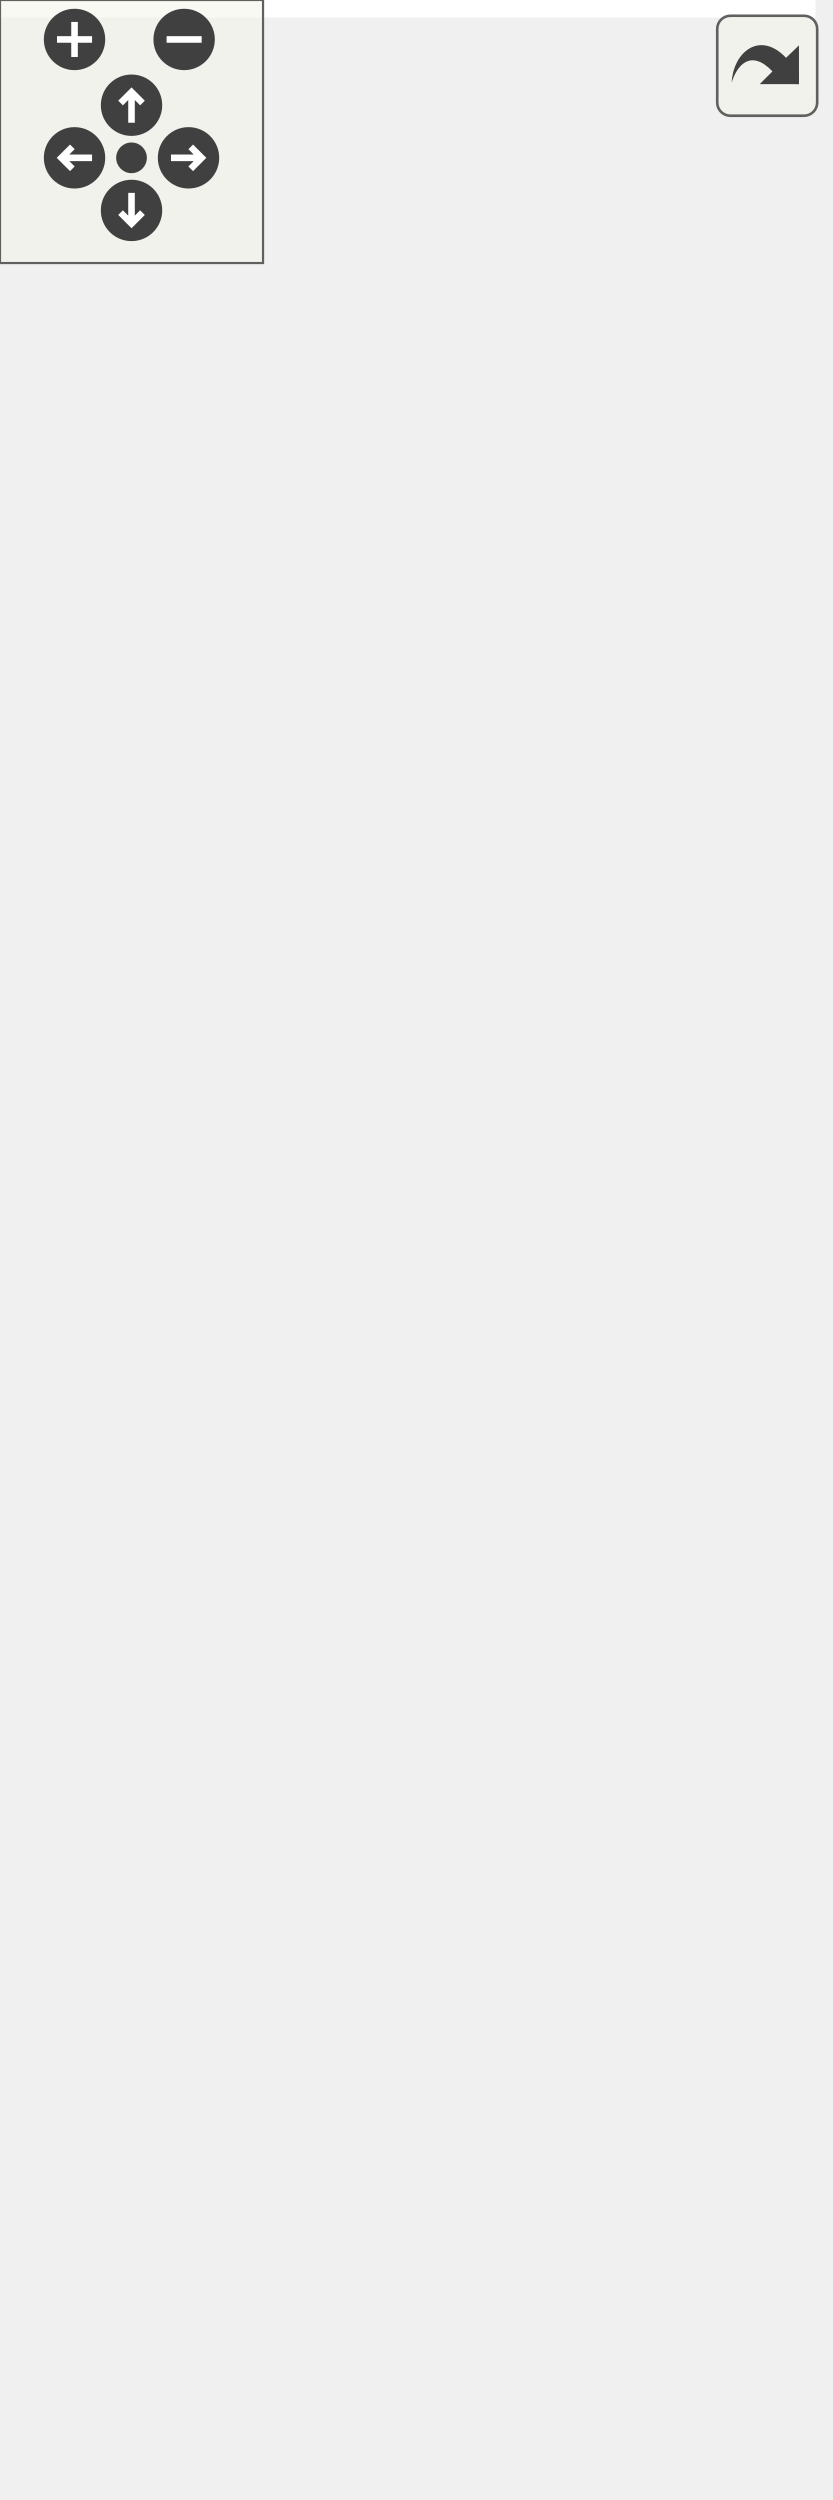
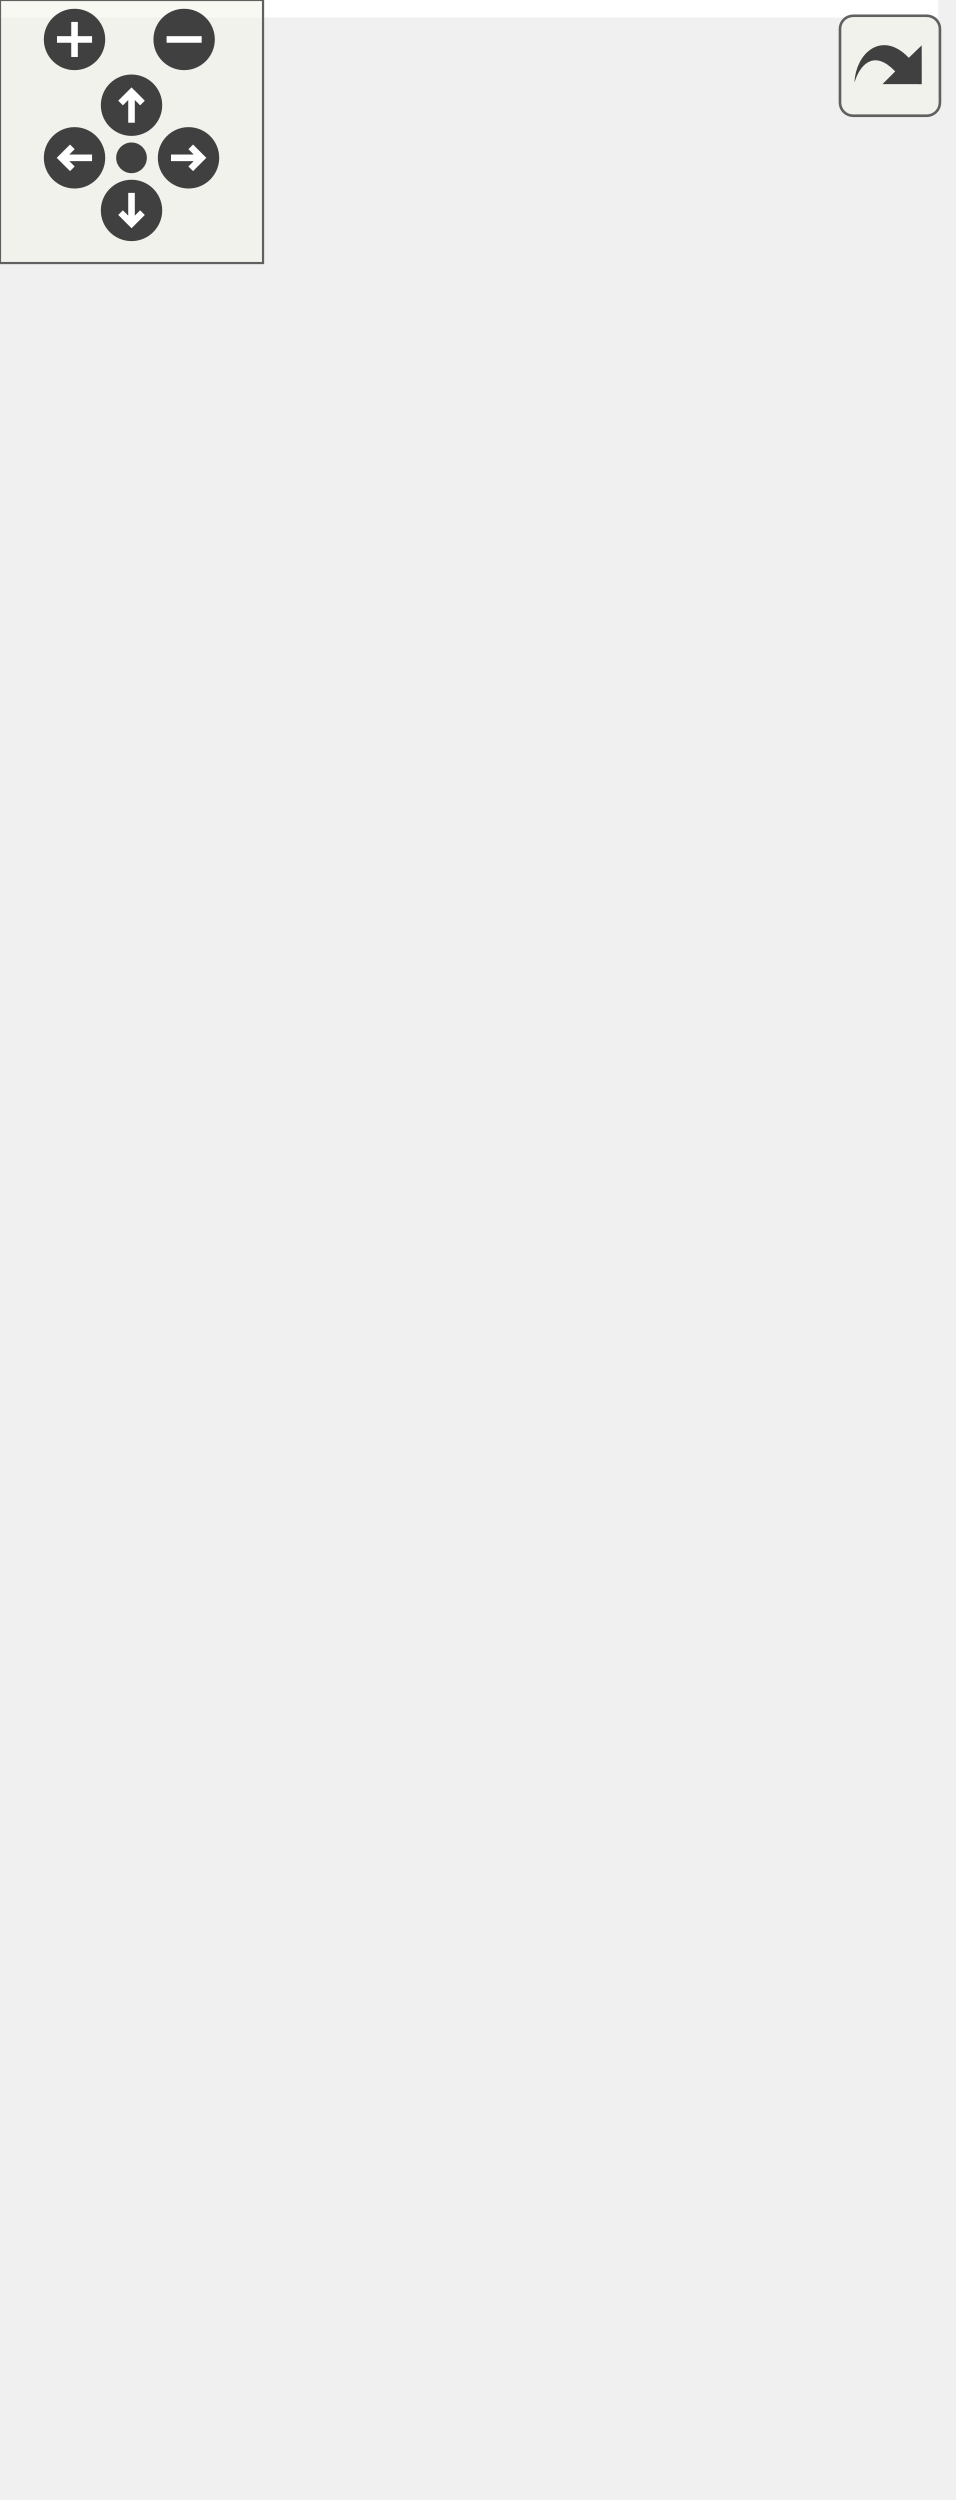
<svg xmlns="http://www.w3.org/2000/svg" xmlns:xlink="http://www.w3.org/1999/xlink" id="main" version="1.1" xml:space="preserve">
  <style type="text/css">
.edge:hover path { stroke: red; }
.edge:hover polygon { stroke: red; fill: red; }
</style>
  <defs>
    <circle id="rim" cx="0" cy="0" r="7" />
    <circle id="rim2" cx="0" cy="0" r="3.5" />
    <g id="zoomPlus">
      <use xlink:href="#rim" fill="#404040">
        <set attributeName="fill" to="#808080" begin="zoomplus.mouseover" end="zoomplus.mouseout" />
      </use>
      <path d="M-4,0h8M0,-4v8" fill="none" stroke="white" stroke-width="1.5" pointer-events="none" />
    </g>
    <g id="zoomMin">
      <use xlink:href="#rim" fill="#404040">
        <set attributeName="fill" to="#808080" begin="zoomminus.mouseover" end="zoomminus.mouseout" />
      </use>
      <path d="M-4,0h8" fill="none" stroke="white" stroke-width="1.5" pointer-events="none" />
    </g>
    <g id="dirArrow">
      <path fill="none" stroke="white" stroke-width="1.5" d="M0,-3.0v7 M-2.5,-0.5L0,-3.0L2.5,-0.5" />
    </g>
    <g id="resetDef">
      <use xlink:href="#rim2" fill="#404040">
        <set attributeName="fill" to="#808080" begin="reset.mouseover" end="reset.mouseout" />
      </use>
    </g>
  </defs>
  <svg id="graph" class="graph">
    <g id="viewport">
-       <polygon fill="white" stroke="none" points="-4,4 -4,-510 186,-510 186,4 -4,4" />
+       <polygon fill="white" stroke="none" points="-4,4 -4,-510 214,-510 214,4 -4,4" />
      <g id="node1" class="node">
-         <polygon fill="#bfbfbf" stroke="black" points="-0.5,-1 -0.5,-289 100.5,-289 100.5,-1 -0.5,-1" />
-         <text text-anchor="middle" x="50" y="-277" font-family="Helvetica,sans-Serif" font-size="10.00">GraphicsItem</text>
-         <polyline fill="none" stroke="black" points="-0.5,-270 100.5,-270 " />
-         <text text-anchor="start" x="7.5" y="-258" font-family="Helvetica,sans-Serif" font-size="10.00">- m_children</text>
-         <text text-anchor="start" x="7.5" y="-247" font-family="Helvetica,sans-Serif" font-size="10.00">- m_position</text>
-         <text text-anchor="start" x="7.5" y="-236" font-family="Helvetica,sans-Serif" font-size="10.00">- m_z</text>
-         <text text-anchor="start" x="7.5" y="-225" font-family="Helvetica,sans-Serif" font-size="10.00">- m_thick</text>
-         <text text-anchor="start" x="7.5" y="-214" font-family="Helvetica,sans-Serif" font-size="10.00">- m_isFill</text>
-         <text text-anchor="start" x="7.5" y="-203" font-family="Helvetica,sans-Serif" font-size="10.00">- m_isVisible</text>
-         <polyline fill="none" stroke="black" points="-0.5,-196 100.5,-196 " />
-         <text text-anchor="start" x="7.5" y="-184" font-family="Helvetica,sans-Serif" font-size="10.00">+ GraphicsItem()</text>
-         <text text-anchor="start" x="7.5" y="-173" font-family="Helvetica,sans-Serif" font-size="10.00">+ ~GraphicsItem()</text>
-         <text text-anchor="start" x="7.5" y="-162" font-family="Helvetica,sans-Serif" font-size="10.00">+ parent()</text>
-         <text text-anchor="start" x="7.5" y="-151" font-family="Helvetica,sans-Serif" font-size="10.00">+ setParent()</text>
-         <text text-anchor="start" x="7.5" y="-140" font-family="Helvetica,sans-Serif" font-size="10.00">+ type()</text>
-         <text text-anchor="start" x="7.5" y="-129" font-family="Helvetica,sans-Serif" font-size="10.00">+ children()</text>
-         <text text-anchor="start" x="7.5" y="-118" font-family="Helvetica,sans-Serif" font-size="10.00">+ position()</text>
-         <text text-anchor="start" x="7.5" y="-107" font-family="Helvetica,sans-Serif" font-size="10.00">+ color()</text>
-         <text text-anchor="start" x="7.5" y="-96" font-family="Helvetica,sans-Serif" font-size="10.00">+ z()</text>
-         <text text-anchor="start" x="7.5" y="-85" font-family="Helvetica,sans-Serif" font-size="10.00">+ setZ()</text>
-         <text text-anchor="start" x="7.5" y="-74" font-family="Helvetica,sans-Serif" font-size="10.00">et 12 de plus...</text>
-         <text text-anchor="start" x="7.5" y="-63" font-family="Helvetica,sans-Serif" font-size="10.00">+ focusItem()</text>
-         <text text-anchor="start" x="7.5" y="-52" font-family="Helvetica,sans-Serif" font-size="10.00">+ setFocusItem()</text>
-         <text text-anchor="start" x="7.5" y="-41" font-family="Helvetica,sans-Serif" font-size="10.00"># meDraw()</text>
-         <text text-anchor="start" x="7.5" y="-30" font-family="Helvetica,sans-Serif" font-size="10.00"># meUpdate()</text>
-         <text text-anchor="start" x="7.5" y="-19" font-family="Helvetica,sans-Serif" font-size="10.00"># meHandleEvent()</text>
-         <text text-anchor="start" x="7.5" y="-8" font-family="Helvetica,sans-Serif" font-size="10.00"># meIsOver()</text>
+         <polygon fill="#bfbfbf" stroke="black" points="18,-1 18,-289 128,-289 128,-1 18,-1" />
+         <text text-anchor="middle" x="73" y="-277" font-family="Helvetica,sans-Serif" font-size="10.00">GraphicsItem</text>
+         <polyline fill="none" stroke="black" points="18,-270 128,-270 " />
+         <text text-anchor="start" x="26" y="-258" font-family="Helvetica,sans-Serif" font-size="10.00">- m_children</text>
+         <text text-anchor="start" x="26" y="-247" font-family="Helvetica,sans-Serif" font-size="10.00">- m_positionCorrector</text>
+         <text text-anchor="start" x="26" y="-236" font-family="Helvetica,sans-Serif" font-size="10.00">- m_z</text>
+         <text text-anchor="start" x="26" y="-225" font-family="Helvetica,sans-Serif" font-size="10.00">- m_thick</text>
+         <text text-anchor="start" x="26" y="-214" font-family="Helvetica,sans-Serif" font-size="10.00">- m_isFill</text>
+         <text text-anchor="start" x="26" y="-203" font-family="Helvetica,sans-Serif" font-size="10.00">- m_isVisible</text>
+         <polyline fill="none" stroke="black" points="18,-196 128,-196 " />
+         <text text-anchor="start" x="26" y="-184" font-family="Helvetica,sans-Serif" font-size="10.00">+ GraphicsItem()</text>
+         <text text-anchor="start" x="26" y="-173" font-family="Helvetica,sans-Serif" font-size="10.00">+ ~GraphicsItem()</text>
+         <text text-anchor="start" x="26" y="-162" font-family="Helvetica,sans-Serif" font-size="10.00">+ parent()</text>
+         <text text-anchor="start" x="26" y="-151" font-family="Helvetica,sans-Serif" font-size="10.00">+ setParent()</text>
+         <text text-anchor="start" x="26" y="-140" font-family="Helvetica,sans-Serif" font-size="10.00">+ type()</text>
+         <text text-anchor="start" x="26" y="-129" font-family="Helvetica,sans-Serif" font-size="10.00">+ children()</text>
+         <text text-anchor="start" x="26" y="-118" font-family="Helvetica,sans-Serif" font-size="10.00">+ anchor()</text>
+         <text text-anchor="start" x="26" y="-107" font-family="Helvetica,sans-Serif" font-size="10.00">+ setAnchor()</text>
+         <text text-anchor="start" x="26" y="-96" font-family="Helvetica,sans-Serif" font-size="10.00">+ absolute()</text>
+         <text text-anchor="start" x="26" y="-85" font-family="Helvetica,sans-Serif" font-size="10.00">+ setAbsolute()</text>
+         <text text-anchor="start" x="26" y="-74" font-family="Helvetica,sans-Serif" font-size="10.00">et 17 de plus...</text>
+         <text text-anchor="start" x="26" y="-63" font-family="Helvetica,sans-Serif" font-size="10.00">+ focusItem()</text>
+         <text text-anchor="start" x="26" y="-52" font-family="Helvetica,sans-Serif" font-size="10.00">+ setFocusItem()</text>
+         <text text-anchor="start" x="26" y="-41" font-family="Helvetica,sans-Serif" font-size="10.00"># meDraw()</text>
+         <text text-anchor="start" x="26" y="-30" font-family="Helvetica,sans-Serif" font-size="10.00"># meUpdate()</text>
+         <text text-anchor="start" x="26" y="-19" font-family="Helvetica,sans-Serif" font-size="10.00"># meHandleEvent()</text>
+         <text text-anchor="start" x="26" y="-8" font-family="Helvetica,sans-Serif" font-size="10.00"># meIsOver()</text>
      </g>
      <g id="edge1" class="edge">
-         <path fill="none" stroke="#404040" d="M100.711,-175.2C110.803,-171.801 118,-161.734 118,-145 118,-134.802 115.328,-127.081 110.956,-121.835" />
-         <polygon fill="none" stroke="#404040" points="110.603,-121.593 103.393,-121.494 100.711,-114.8 107.921,-114.899 110.603,-121.593" />
-         <text text-anchor="middle" x="150" y="-148" font-family="Helvetica,sans-Serif" font-size="10.00"> -m_focusItem</text>
-         <text text-anchor="middle" x="150" y="-137" font-family="Helvetica,sans-Serif" font-size="10.00">-m_parent</text>
+         <path fill="none" stroke="#404040" d="M128.073,-174.993C138.574,-171.404 146,-161.406 146,-145 146,-134.746 143.099,-126.996 138.36,-121.748" />
+         <polygon fill="none" stroke="#404040" points="138.11,-121.585 130.899,-121.642 128.073,-115.007 135.284,-114.95 138.11,-121.585" />
+         <text text-anchor="middle" x="178" y="-148" font-family="Helvetica,sans-Serif" font-size="10.00"> -m_focusItem</text>
+         <text text-anchor="middle" x="178" y="-137" font-family="Helvetica,sans-Serif" font-size="10.00">-m_parent</text>
      </g>
      <g id="node2" class="node">
        <g id="a_node2">
-           <a xlink:href="class_color.html" target="_top" xlink:title="Permet la gestion des coulours des différentes *entitées. ">
-             <polygon fill="white" stroke="black" points="11.5,-338.5 11.5,-505.5 88.5,-505.5 88.5,-338.5 11.5,-338.5" />
-             <text text-anchor="middle" x="50" y="-493.5" font-family="Helvetica,sans-Serif" font-size="10.00">Color</text>
-             <polyline fill="none" stroke="black" points="11.5,-486.5 88.5,-486.5 " />
-             <text text-anchor="start" x="19.5" y="-474.5" font-family="Helvetica,sans-Serif" font-size="10.00">- m_color</text>
-             <polyline fill="none" stroke="black" points="11.5,-467.5 88.5,-467.5 " />
-             <text text-anchor="start" x="19.5" y="-455.5" font-family="Helvetica,sans-Serif" font-size="10.00">+ Color()</text>
-             <text text-anchor="start" x="19.5" y="-444.5" font-family="Helvetica,sans-Serif" font-size="10.00">+ Color()</text>
-             <text text-anchor="start" x="19.5" y="-433.5" font-family="Helvetica,sans-Serif" font-size="10.00">+ Color()</text>
-             <text text-anchor="start" x="19.5" y="-422.5" font-family="Helvetica,sans-Serif" font-size="10.00">+ Color()</text>
-             <text text-anchor="start" x="19.5" y="-411.5" font-family="Helvetica,sans-Serif" font-size="10.00">+ red()</text>
-             <text text-anchor="start" x="19.5" y="-400.5" font-family="Helvetica,sans-Serif" font-size="10.00">+ setRed()</text>
-             <text text-anchor="start" x="19.5" y="-389.5" font-family="Helvetica,sans-Serif" font-size="10.00">+ green()</text>
-             <text text-anchor="start" x="19.5" y="-378.5" font-family="Helvetica,sans-Serif" font-size="10.00">+ setGreen()</text>
-             <text text-anchor="start" x="19.5" y="-367.5" font-family="Helvetica,sans-Serif" font-size="10.00">+ blue()</text>
-             <text text-anchor="start" x="19.5" y="-356.5" font-family="Helvetica,sans-Serif" font-size="10.00">+ setBlue()</text>
-             <text text-anchor="start" x="19.5" y="-345.5" font-family="Helvetica,sans-Serif" font-size="10.00">et 9 de plus...</text>
+           <a xlink:href="class_point.html" target="_top" xlink:title="Représente un point (x, y) ">
+             <polygon fill="white" stroke="black" points="0,-344 0,-500 60,-500 60,-344 0,-344" />
+             <text text-anchor="middle" x="30" y="-488" font-family="Helvetica,sans-Serif" font-size="10.00">Point</text>
+             <polyline fill="none" stroke="black" points="0,-481 60,-481 " />
+             <text text-anchor="start" x="8" y="-469" font-family="Helvetica,sans-Serif" font-size="10.00">- m_x</text>
+             <text text-anchor="start" x="8" y="-458" font-family="Helvetica,sans-Serif" font-size="10.00">- m_y</text>
+             <polyline fill="none" stroke="black" points="0,-451 60,-451 " />
+             <text text-anchor="start" x="8" y="-439" font-family="Helvetica,sans-Serif" font-size="10.00">+ Point()</text>
+             <text text-anchor="start" x="8" y="-428" font-family="Helvetica,sans-Serif" font-size="10.00">+ Point()</text>
+             <text text-anchor="start" x="8" y="-417" font-family="Helvetica,sans-Serif" font-size="10.00">+ Point()</text>
+             <text text-anchor="start" x="8" y="-406" font-family="Helvetica,sans-Serif" font-size="10.00">+ ~Point()</text>
+             <text text-anchor="start" x="8" y="-395" font-family="Helvetica,sans-Serif" font-size="10.00">+ x()</text>
+             <text text-anchor="start" x="8" y="-384" font-family="Helvetica,sans-Serif" font-size="10.00">+ y()</text>
+             <text text-anchor="start" x="8" y="-373" font-family="Helvetica,sans-Serif" font-size="10.00">+ x()</text>
+             <text text-anchor="start" x="8" y="-362" font-family="Helvetica,sans-Serif" font-size="10.00">+ y()</text>
+             <text text-anchor="start" x="8" y="-351" font-family="Helvetica,sans-Serif" font-size="10.00">+ set()</text>
          </a>
        </g>
      </g>
      <g id="edge2" class="edge">
-         <path fill="none" stroke="#404040" d="M50,-338.491C50,-326.622 50,-314.098 50,-301.366" />
-         <polygon fill="none" stroke="#404040" points="50,-301.11 46,-295.11 50,-289.11 54,-295.11 50,-301.11" />
-         <text text-anchor="middle" x="70.5" y="-311.5" font-family="Helvetica,sans-Serif" font-size="10.00"> -m_color</text>
+         <path fill="none" stroke="#404040" d="M40.679,-343.765C42.41,-331.784 44.219,-319.554 46,-308 46.358,-305.675 46.721,-303.332 47.089,-300.974" />
+         <polygon fill="none" stroke="#404040" points="47.096,-300.931 44.076,-294.383 48.959,-289.077 51.979,-295.625 47.096,-300.931" />
+         <text text-anchor="middle" x="70.5" y="-311.5" font-family="Helvetica,sans-Serif" font-size="10.00"> -m_anchor</text>
+       </g>
+       <g id="node3" class="node">
+         <g id="a_node3">
+           <a xlink:href="class_color.html" target="_top" xlink:title="Permet la gestion des coulours des différentes *entitées. ">
+             <polygon fill="white" stroke="black" points="78.5,-338.5 78.5,-505.5 155.5,-505.5 155.5,-338.5 78.5,-338.5" />
+             <text text-anchor="middle" x="117" y="-493.5" font-family="Helvetica,sans-Serif" font-size="10.00">Color</text>
+             <polyline fill="none" stroke="black" points="78.5,-486.5 155.5,-486.5 " />
+             <text text-anchor="start" x="86.5" y="-474.5" font-family="Helvetica,sans-Serif" font-size="10.00">- m_color</text>
+             <polyline fill="none" stroke="black" points="78.5,-467.5 155.5,-467.5 " />
+             <text text-anchor="start" x="86.5" y="-455.5" font-family="Helvetica,sans-Serif" font-size="10.00">+ Color()</text>
+             <text text-anchor="start" x="86.5" y="-444.5" font-family="Helvetica,sans-Serif" font-size="10.00">+ Color()</text>
+             <text text-anchor="start" x="86.5" y="-433.5" font-family="Helvetica,sans-Serif" font-size="10.00">+ Color()</text>
+             <text text-anchor="start" x="86.5" y="-422.5" font-family="Helvetica,sans-Serif" font-size="10.00">+ Color()</text>
+             <text text-anchor="start" x="86.5" y="-411.5" font-family="Helvetica,sans-Serif" font-size="10.00">+ red()</text>
+             <text text-anchor="start" x="86.5" y="-400.5" font-family="Helvetica,sans-Serif" font-size="10.00">+ setRed()</text>
+             <text text-anchor="start" x="86.5" y="-389.5" font-family="Helvetica,sans-Serif" font-size="10.00">+ green()</text>
+             <text text-anchor="start" x="86.5" y="-378.5" font-family="Helvetica,sans-Serif" font-size="10.00">+ setGreen()</text>
+             <text text-anchor="start" x="86.5" y="-367.5" font-family="Helvetica,sans-Serif" font-size="10.00">+ blue()</text>
+             <text text-anchor="start" x="86.5" y="-356.5" font-family="Helvetica,sans-Serif" font-size="10.00">+ setBlue()</text>
+             <text text-anchor="start" x="86.5" y="-345.5" font-family="Helvetica,sans-Serif" font-size="10.00">et 9 de plus...</text>
+           </a>
+         </g>
+       </g>
+       <g id="edge3" class="edge">
+         <path fill="none" stroke="#404040" d="M103.799,-338.491C101.88,-326.499 99.854,-313.839 97.796,-300.972" />
+         <polygon fill="none" stroke="#404040" points="97.794,-300.959 92.896,-295.667 95.898,-289.11 100.795,-294.403 97.794,-300.959" />
+         <text text-anchor="middle" x="121.5" y="-311.5" font-family="Helvetica,sans-Serif" font-size="10.00"> -m_color</text>
      </g>
    </g>
  </svg>
  <g id="navigator" transform="translate(0 0)" fill="#404254">
    <rect fill="#f2f5e9" fill-opacity="0.5" stroke="#606060" stroke-width=".5" x="0" y="0" width="60" height="60" />
    <use id="zoomplus" xlink:href="#zoomPlus" x="17" y="9" />
    <use id="zoomminus" xlink:href="#zoomMin" x="42" y="9" />
    <use id="reset" xlink:href="#resetDef" x="30" y="36" />
    <g id="arrowUp" xlink:href="#dirArrow" transform="translate(30 24)">
      <use xlink:href="#rim" fill="#404040">
        <set attributeName="fill" to="#808080" begin="arrowUp.mouseover" end="arrowUp.mouseout" />
      </use>
      <path fill="none" stroke="white" stroke-width="1.5" d="M0,-3.0v7 M-2.5,-0.5L0,-3.0L2.5,-0.5" />
    </g>
    <g id="arrowRight" xlink:href="#dirArrow" transform="rotate(90) translate(36 -43)">
      <use xlink:href="#rim" fill="#404040">
        <set attributeName="fill" to="#808080" begin="arrowRight.mouseover" end="arrowRight.mouseout" />
      </use>
      <path fill="none" stroke="white" stroke-width="1.5" d="M0,-3.0v7 M-2.5,-0.5L0,-3.0L2.5,-0.5" />
    </g>
    <g id="arrowDown" xlink:href="#dirArrow" transform="rotate(180) translate(-30 -48)">
      <use xlink:href="#rim" fill="#404040">
        <set attributeName="fill" to="#808080" begin="arrowDown.mouseover" end="arrowDown.mouseout" />
      </use>
      <path fill="none" stroke="white" stroke-width="1.5" d="M0,-3.0v7 M-2.5,-0.5L0,-3.0L2.5,-0.5" />
    </g>
    <g id="arrowLeft" xlink:href="#dirArrow" transform="rotate(270) translate(-36 17)">
      <use xlink:href="#rim" fill="#404040">
        <set attributeName="fill" to="#808080" begin="arrowLeft.mouseover" end="arrowLeft.mouseout" />
      </use>
      <path fill="none" stroke="white" stroke-width="1.5" d="M0,-3.0v7 M-2.5,-0.5L0,-3.0L2.5,-0.5" />
    </g>
  </g>
  <svg viewBox="0 0 15 15" width="100%" height="30px" preserveAspectRatio="xMaxYMin meet">
    <g id="arrow_out" transform="scale(0.3 0.3)">
      <a xlink:href="class_graphics_item__coll__graph_org.svg" target="_base">
        <rect id="button" ry="5" rx="5" y="6" x="6" height="38" width="38" fill="#f2f5e9" fill-opacity="0.5" stroke="#606060" stroke-width="1.0" />
        <path id="arrow" d="M 11.5,31.437 C 11.94,20.098 22.043,11.323 32.159,21.979 L 37.069,17.246 C 37.069,17.246 37.088,32 37.088,32 L 22.16,31.978 C 22.16,31.978 26.998,27.14 26.998,27.14 C 18.529,18.264 13.292,25.23 11.5,31.437 z" style="fill:#404040;" />
      </a>
    </g>
  </svg>
</svg>
